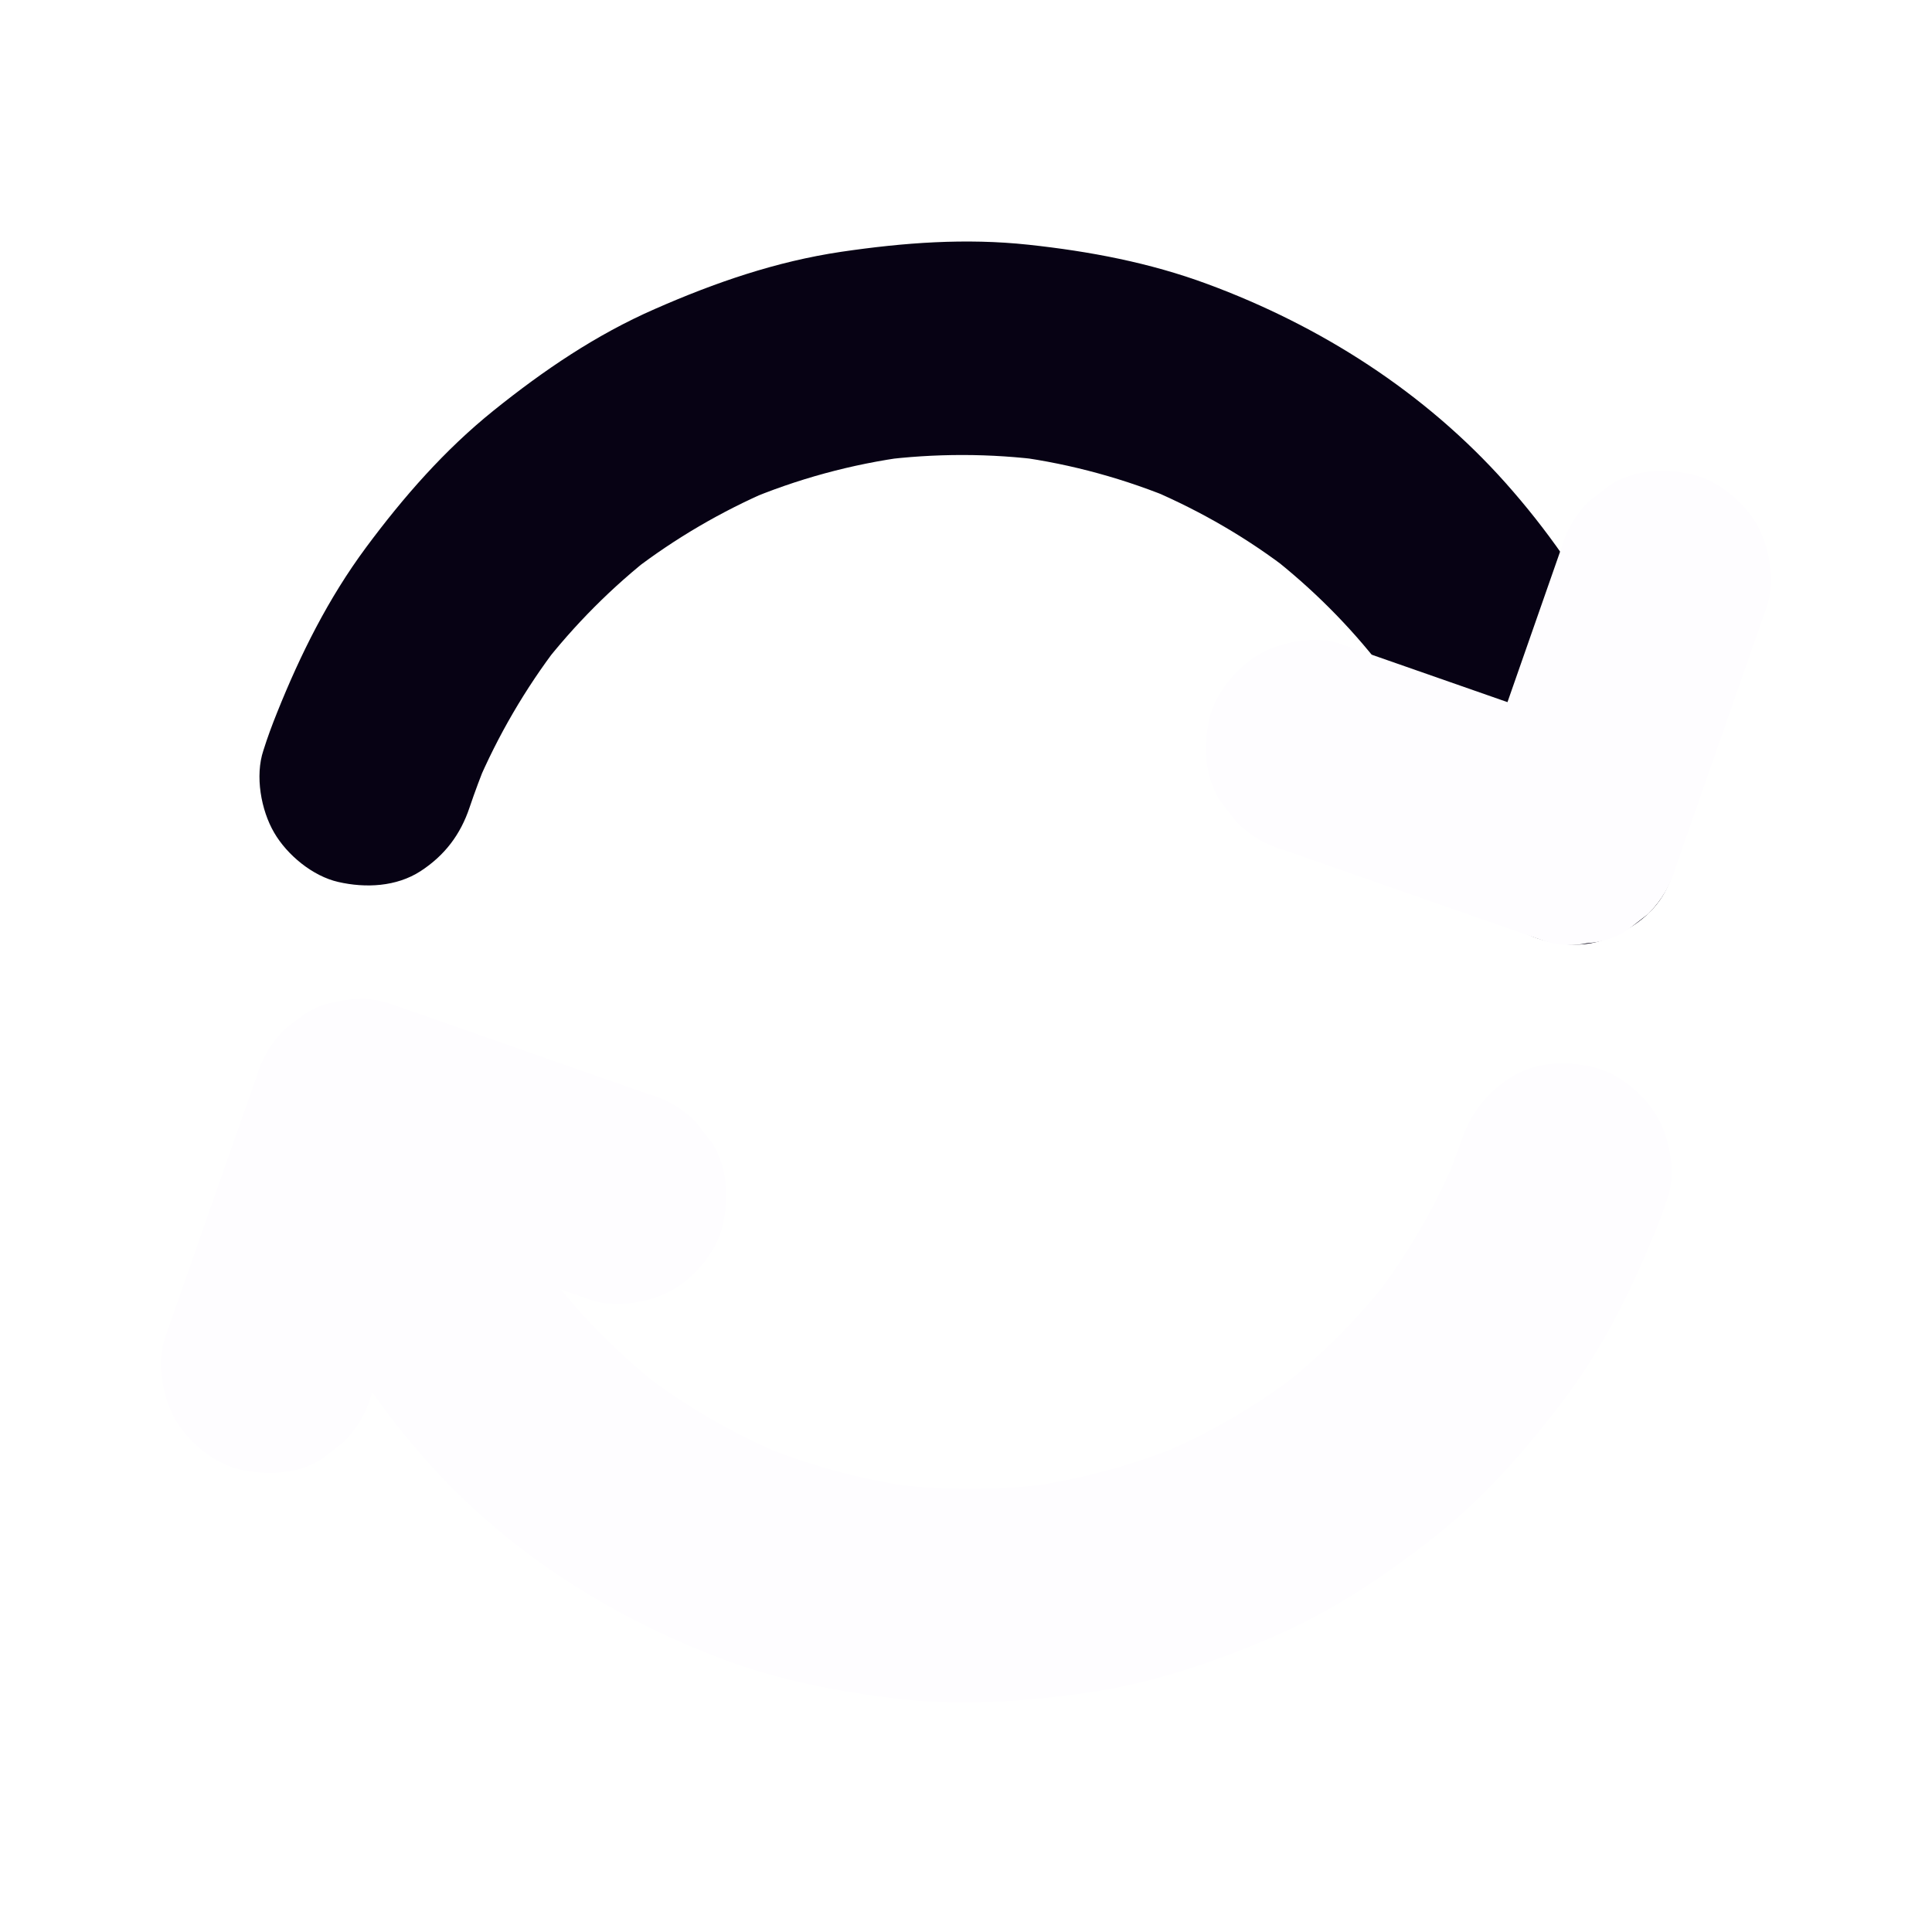
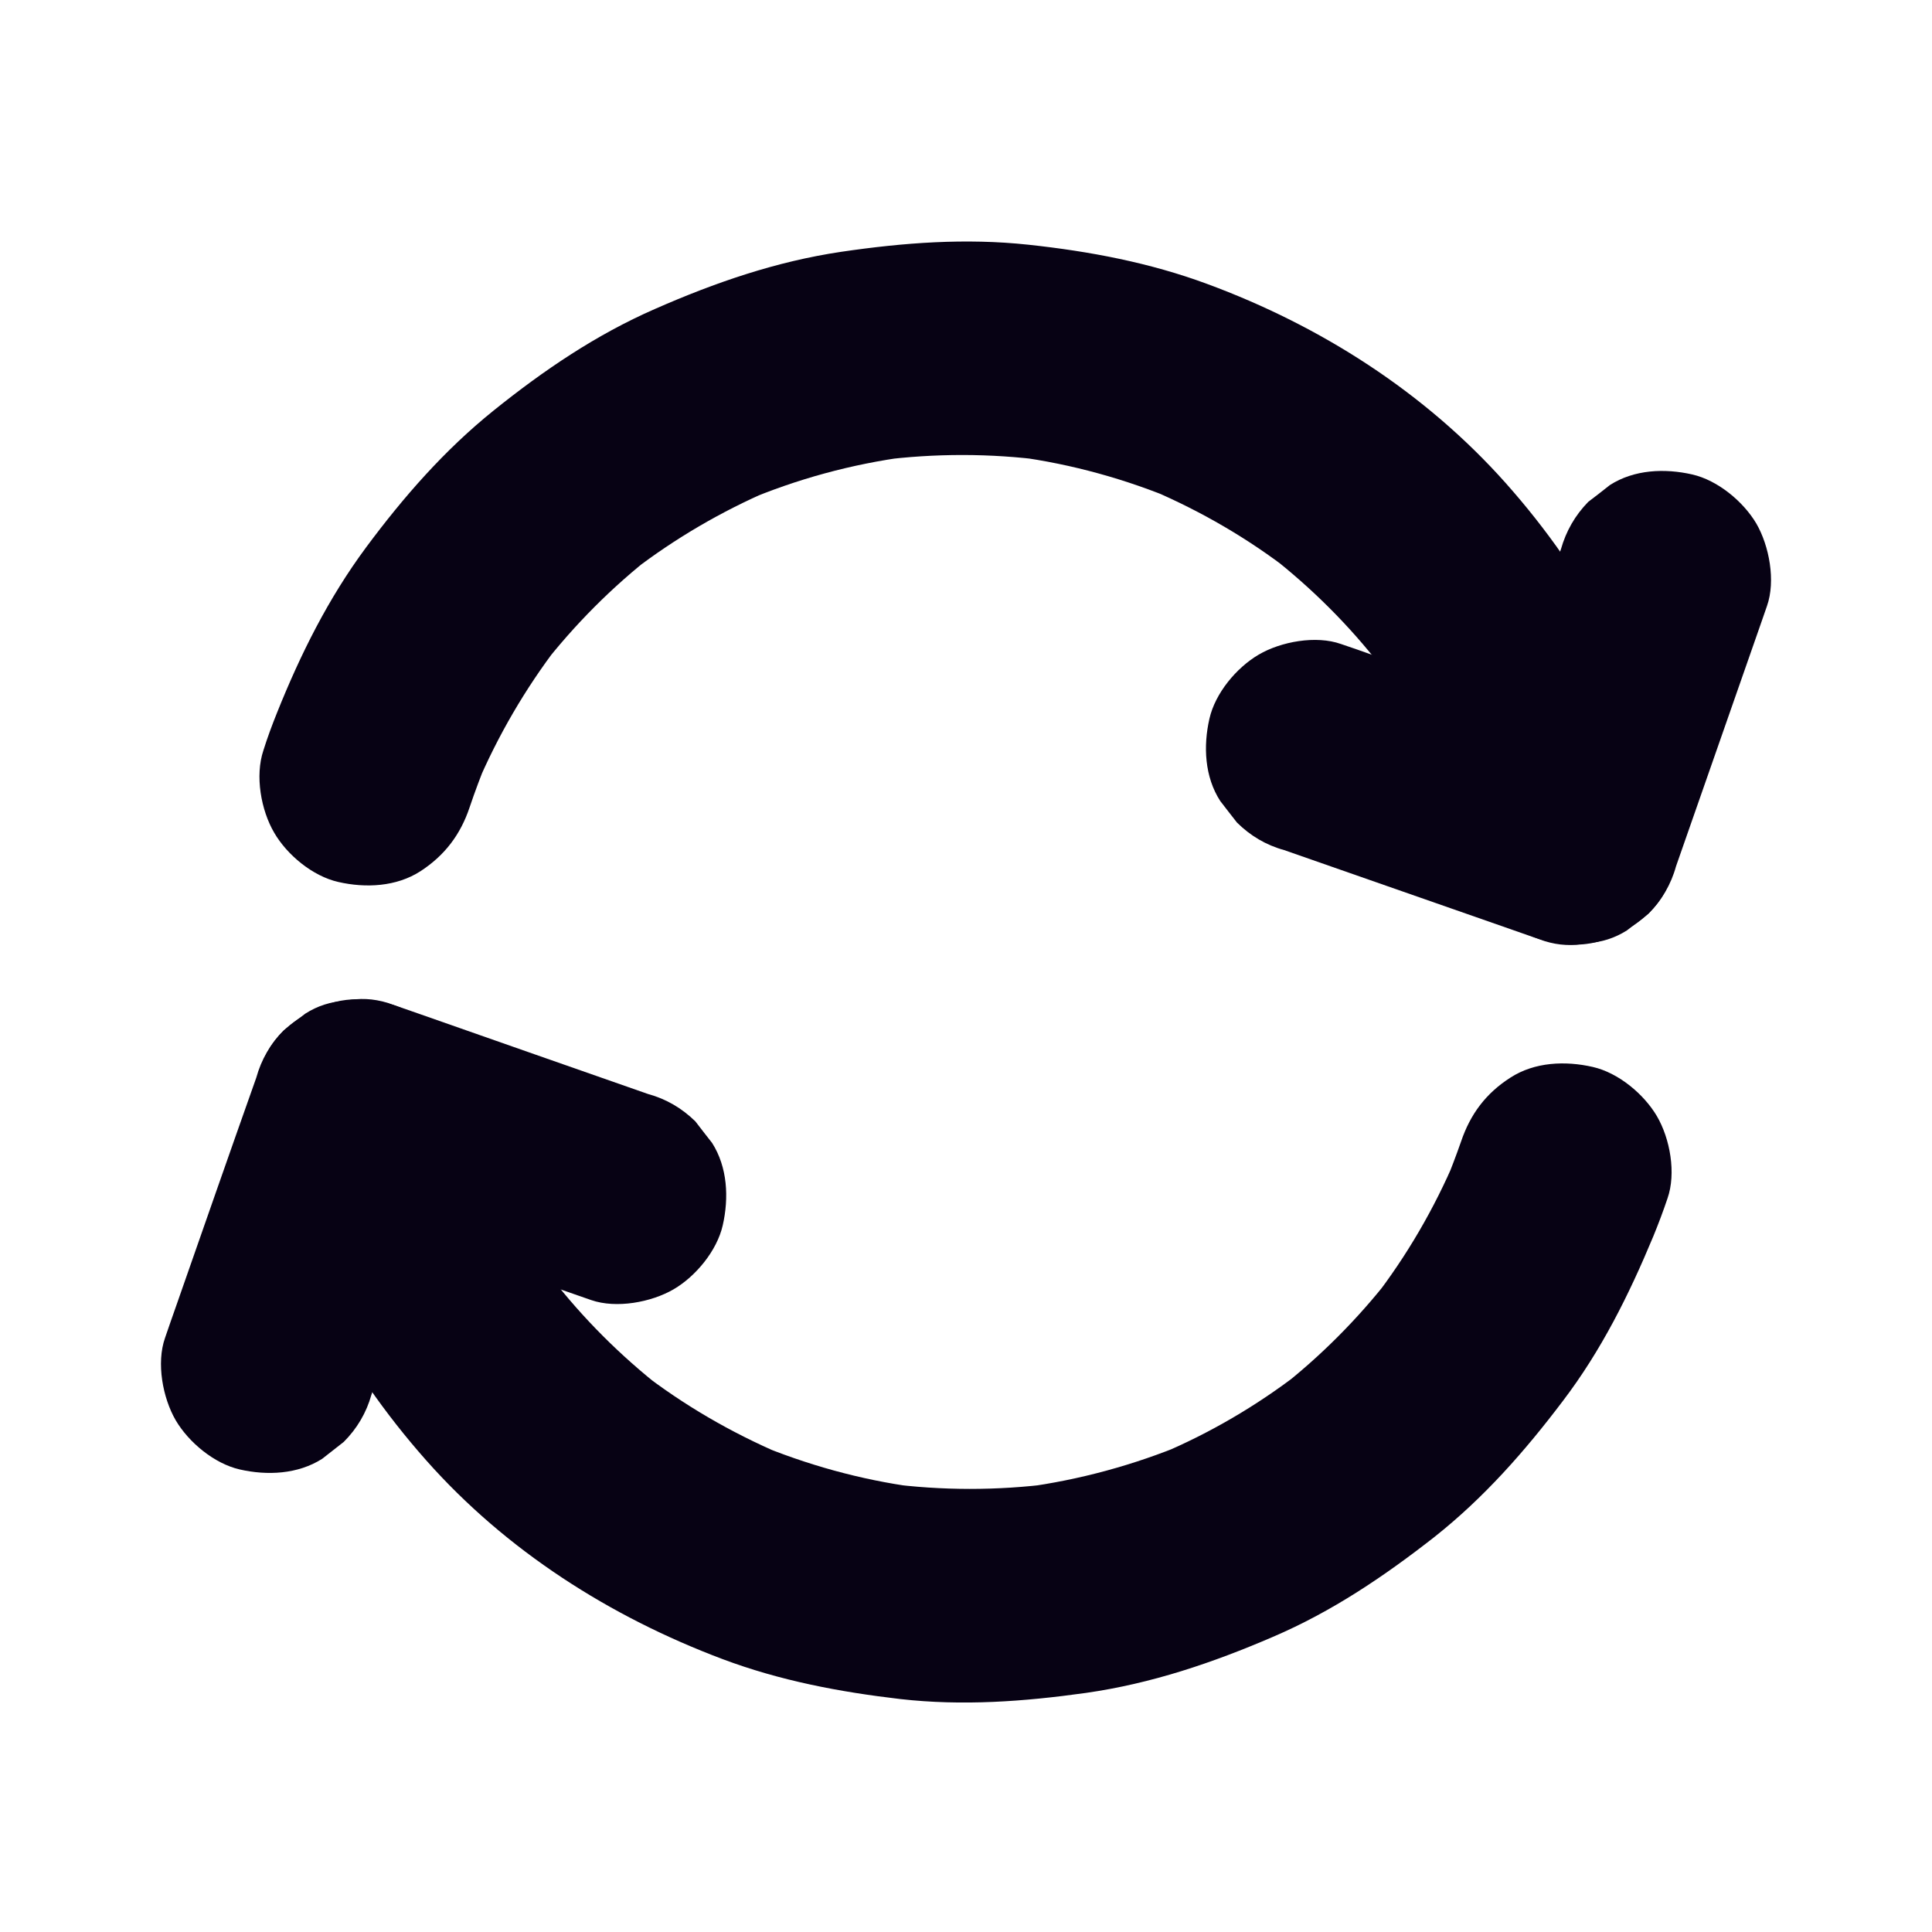
<svg xmlns="http://www.w3.org/2000/svg" width="12" height="12" viewBox="0 0 12 12" fill="none">
  <path d="M2.917 5.014C2.95 4.916 2.987 4.818 3.026 4.722C3.004 4.775 2.982 4.828 2.96 4.88C3.092 4.57 3.262 4.278 3.467 4.01C3.433 4.054 3.397 4.099 3.363 4.144C3.568 3.88 3.804 3.643 4.067 3.439C4.023 3.474 3.978 3.509 3.934 3.543C4.195 3.343 4.481 3.176 4.783 3.046C4.73 3.068 4.677 3.091 4.625 3.113C4.949 2.975 5.292 2.882 5.641 2.836C5.583 2.844 5.524 2.851 5.464 2.859C5.806 2.815 6.152 2.815 6.493 2.86C6.434 2.852 6.376 2.844 6.316 2.837C6.658 2.883 6.993 2.976 7.312 3.11C7.258 3.088 7.205 3.066 7.153 3.044C7.463 3.177 7.756 3.347 8.022 3.554C7.978 3.52 7.933 3.484 7.888 3.45C8.148 3.653 8.381 3.885 8.583 4.146C8.549 4.101 8.513 4.056 8.479 4.012C8.684 4.278 8.853 4.569 8.984 4.878C8.962 4.825 8.94 4.772 8.918 4.719C9.006 4.933 9.077 5.154 9.128 5.379C9.163 5.537 9.295 5.695 9.434 5.776C9.576 5.86 9.786 5.895 9.945 5.843C10.106 5.791 10.261 5.691 10.343 5.537C10.428 5.374 10.45 5.206 10.41 5.026C10.239 4.272 9.864 3.575 9.351 2.999C8.849 2.436 8.203 2.024 7.499 1.764C7.14 1.631 6.768 1.561 6.388 1.52C5.997 1.478 5.613 1.507 5.225 1.564C4.821 1.624 4.441 1.755 4.068 1.919C3.702 2.079 3.377 2.3 3.067 2.549C2.761 2.795 2.506 3.087 2.273 3.401C2.039 3.717 1.867 4.062 1.721 4.426C1.69 4.503 1.661 4.581 1.636 4.661C1.583 4.819 1.621 5.032 1.703 5.172C1.783 5.31 1.942 5.442 2.101 5.478C2.271 5.517 2.462 5.508 2.612 5.411C2.761 5.314 2.86 5.185 2.917 5.014L2.917 5.014Z" fill="#070214" />
-   <path d="M9.695 3.412C9.53 3.883 9.365 4.356 9.2 4.828C9.176 4.895 9.153 4.961 9.13 5.029C9.402 4.874 9.674 4.72 9.947 4.565C9.475 4.4 9.002 4.235 8.53 4.07C8.464 4.046 8.397 4.023 8.329 4C8.174 3.945 7.956 3.985 7.818 4.066C7.68 4.147 7.548 4.305 7.512 4.464C7.473 4.634 7.482 4.825 7.579 4.975C7.613 5.02 7.649 5.065 7.683 5.109C7.766 5.191 7.863 5.249 7.976 5.28C8.448 5.445 8.92 5.61 9.393 5.775C9.459 5.798 9.526 5.822 9.593 5.845C9.682 5.873 9.771 5.877 9.858 5.858C9.947 5.853 10.029 5.827 10.105 5.779C10.15 5.744 10.195 5.709 10.239 5.675C10.321 5.591 10.379 5.494 10.41 5.381C10.575 4.909 10.74 4.437 10.905 3.965C10.928 3.898 10.952 3.832 10.975 3.764C11.03 3.608 10.989 3.39 10.909 3.252C10.828 3.115 10.669 2.983 10.511 2.947C10.34 2.908 10.15 2.916 9.999 3.013C9.955 3.048 9.91 3.083 9.865 3.117C9.783 3.201 9.727 3.299 9.695 3.412L9.695 3.412Z" fill="#FEFDFF" />
-   <path d="M9.075 7.09C9.044 7.179 9.01 7.267 8.975 7.354C8.997 7.3 9.019 7.247 9.041 7.195C8.909 7.506 8.738 7.8 8.531 8.068C8.566 8.023 8.601 7.978 8.635 7.934C8.432 8.194 8.199 8.428 7.939 8.63C7.983 8.596 8.028 8.56 8.072 8.526C7.806 8.731 7.514 8.902 7.205 9.032C7.258 9.01 7.311 8.988 7.364 8.966C7.042 9.1 6.704 9.192 6.36 9.238C6.419 9.23 6.478 9.223 6.537 9.215C6.195 9.259 5.85 9.259 5.509 9.214C5.567 9.222 5.626 9.23 5.686 9.237C5.344 9.191 5.009 9.098 4.69 8.964C4.743 8.986 4.796 9.008 4.849 9.03C4.539 8.897 4.246 8.727 3.979 8.52C4.024 8.554 4.069 8.59 4.113 8.624C3.854 8.421 3.621 8.189 3.419 7.928C3.453 7.973 3.489 8.018 3.523 8.062C3.318 7.796 3.148 7.505 3.018 7.196C3.04 7.249 3.062 7.302 3.084 7.355C2.996 7.141 2.925 6.92 2.874 6.695C2.838 6.537 2.706 6.379 2.568 6.298C2.425 6.214 2.216 6.179 2.056 6.231C1.896 6.283 1.741 6.383 1.659 6.537C1.573 6.7 1.551 6.868 1.592 7.048C1.763 7.801 2.136 8.493 2.646 9.069C3.144 9.632 3.789 10.042 4.488 10.305C4.845 10.439 5.214 10.509 5.591 10.553C5.978 10.597 6.359 10.569 6.745 10.515C7.151 10.457 7.53 10.329 7.906 10.167C8.273 10.01 8.597 9.791 8.91 9.546C9.218 9.302 9.471 9.014 9.707 8.702C9.946 8.388 10.118 8.042 10.269 7.679C10.301 7.601 10.33 7.524 10.357 7.444C10.412 7.287 10.373 7.072 10.291 6.932C10.21 6.795 10.052 6.663 9.893 6.627C9.723 6.588 9.532 6.596 9.382 6.693C9.23 6.79 9.133 6.919 9.075 7.09L9.075 7.09Z" fill="#FEFDFF" />
-   <path d="M2.307 8.663C2.471 8.191 2.637 7.718 2.802 7.246C2.825 7.18 2.848 7.113 2.872 7.045C2.599 7.2 2.327 7.355 2.055 7.51C2.526 7.674 2.999 7.84 3.471 8.005C3.538 8.028 3.604 8.051 3.672 8.075C3.828 8.129 4.045 8.089 4.184 8.008C4.321 7.928 4.453 7.769 4.489 7.611C4.528 7.44 4.519 7.25 4.423 7.099C4.388 7.055 4.353 7.009 4.319 6.965C4.235 6.883 4.138 6.826 4.025 6.795C3.554 6.63 3.081 6.465 2.609 6.299C2.542 6.276 2.476 6.253 2.408 6.229C2.319 6.202 2.231 6.197 2.143 6.217C2.055 6.221 1.973 6.247 1.896 6.296C1.852 6.33 1.806 6.366 1.762 6.4C1.68 6.483 1.623 6.581 1.592 6.693C1.425 7.164 1.26 7.637 1.095 8.109C1.072 8.175 1.048 8.242 1.025 8.31C0.97 8.466 1.011 8.683 1.091 8.821C1.172 8.959 1.331 9.091 1.489 9.127C1.66 9.166 1.85 9.157 2.001 9.061C2.045 9.026 2.09 8.991 2.135 8.956C2.218 8.873 2.276 8.774 2.307 8.663L2.307 8.663Z" fill="#FEFDFF" />
+   <path d="M9.695 3.412C9.53 3.883 9.365 4.356 9.2 4.828C9.176 4.895 9.153 4.961 9.13 5.029C9.402 4.874 9.674 4.72 9.947 4.565C9.475 4.4 9.002 4.235 8.53 4.07C8.464 4.046 8.397 4.023 8.329 4C8.174 3.945 7.956 3.985 7.818 4.066C7.68 4.147 7.548 4.305 7.512 4.464C7.473 4.634 7.482 4.825 7.579 4.975C7.613 5.02 7.649 5.065 7.683 5.109C7.766 5.191 7.863 5.249 7.976 5.28C8.448 5.445 8.92 5.61 9.393 5.775C9.459 5.798 9.526 5.822 9.593 5.845C9.682 5.873 9.771 5.877 9.858 5.858C9.947 5.853 10.029 5.827 10.105 5.779C10.15 5.744 10.195 5.709 10.239 5.675C10.321 5.591 10.379 5.494 10.41 5.381C10.575 4.909 10.74 4.437 10.905 3.965C10.928 3.898 10.952 3.832 10.975 3.764C11.03 3.608 10.989 3.39 10.909 3.252C10.828 3.115 10.669 2.983 10.511 2.947C10.34 2.908 10.15 2.916 9.999 3.013C9.955 3.048 9.91 3.083 9.865 3.117C9.783 3.201 9.727 3.299 9.695 3.412L9.695 3.412Z" fill="#070214" />
+   <path d="M9.075 7.09C9.044 7.179 9.01 7.267 8.975 7.354C8.997 7.3 9.019 7.247 9.041 7.195C8.909 7.506 8.738 7.8 8.531 8.068C8.566 8.023 8.601 7.978 8.635 7.934C8.432 8.194 8.199 8.428 7.939 8.63C7.983 8.596 8.028 8.56 8.072 8.526C7.806 8.731 7.514 8.902 7.205 9.032C7.258 9.01 7.311 8.988 7.364 8.966C7.042 9.1 6.704 9.192 6.36 9.238C6.419 9.23 6.478 9.223 6.537 9.215C6.195 9.259 5.85 9.259 5.509 9.214C5.567 9.222 5.626 9.23 5.686 9.237C5.344 9.191 5.009 9.098 4.69 8.964C4.743 8.986 4.796 9.008 4.849 9.03C4.539 8.897 4.246 8.727 3.979 8.52C4.024 8.554 4.069 8.59 4.113 8.624C3.854 8.421 3.621 8.189 3.419 7.928C3.453 7.973 3.489 8.018 3.523 8.062C3.318 7.796 3.148 7.505 3.018 7.196C3.04 7.249 3.062 7.302 3.084 7.355C2.996 7.141 2.925 6.92 2.874 6.695C2.838 6.537 2.706 6.379 2.568 6.298C2.425 6.214 2.216 6.179 2.056 6.231C1.896 6.283 1.741 6.383 1.659 6.537C1.573 6.7 1.551 6.868 1.592 7.048C1.763 7.801 2.136 8.493 2.646 9.069C3.144 9.632 3.789 10.042 4.488 10.305C4.845 10.439 5.214 10.509 5.591 10.553C5.978 10.597 6.359 10.569 6.745 10.515C7.151 10.457 7.53 10.329 7.906 10.167C8.273 10.01 8.597 9.791 8.91 9.546C9.218 9.302 9.471 9.014 9.707 8.702C9.946 8.388 10.118 8.042 10.269 7.679C10.301 7.601 10.33 7.524 10.357 7.444C10.412 7.287 10.373 7.072 10.291 6.932C10.21 6.795 10.052 6.663 9.893 6.627C9.723 6.588 9.532 6.596 9.382 6.693C9.23 6.79 9.133 6.919 9.075 7.09L9.075 7.09Z" fill="#070214" />
+   <path d="M2.307 8.663C2.471 8.191 2.637 7.718 2.802 7.246C2.825 7.18 2.848 7.113 2.872 7.045C2.599 7.2 2.327 7.355 2.055 7.51C2.526 7.674 2.999 7.84 3.471 8.005C3.538 8.028 3.604 8.051 3.672 8.075C3.828 8.129 4.045 8.089 4.184 8.008C4.321 7.928 4.453 7.769 4.489 7.611C4.528 7.44 4.519 7.25 4.423 7.099C4.388 7.055 4.353 7.009 4.319 6.965C4.235 6.883 4.138 6.826 4.025 6.795C3.554 6.63 3.081 6.465 2.609 6.299C2.542 6.276 2.476 6.253 2.408 6.229C2.319 6.202 2.231 6.197 2.143 6.217C2.055 6.221 1.973 6.247 1.896 6.296C1.852 6.33 1.806 6.366 1.762 6.4C1.68 6.483 1.623 6.581 1.592 6.693C1.425 7.164 1.26 7.637 1.095 8.109C1.072 8.175 1.048 8.242 1.025 8.31C0.97 8.466 1.011 8.683 1.091 8.821C1.172 8.959 1.331 9.091 1.489 9.127C1.66 9.166 1.85 9.157 2.001 9.061C2.045 9.026 2.09 8.991 2.135 8.956C2.218 8.873 2.276 8.774 2.307 8.663L2.307 8.663Z" fill="#070214" />
</svg>
